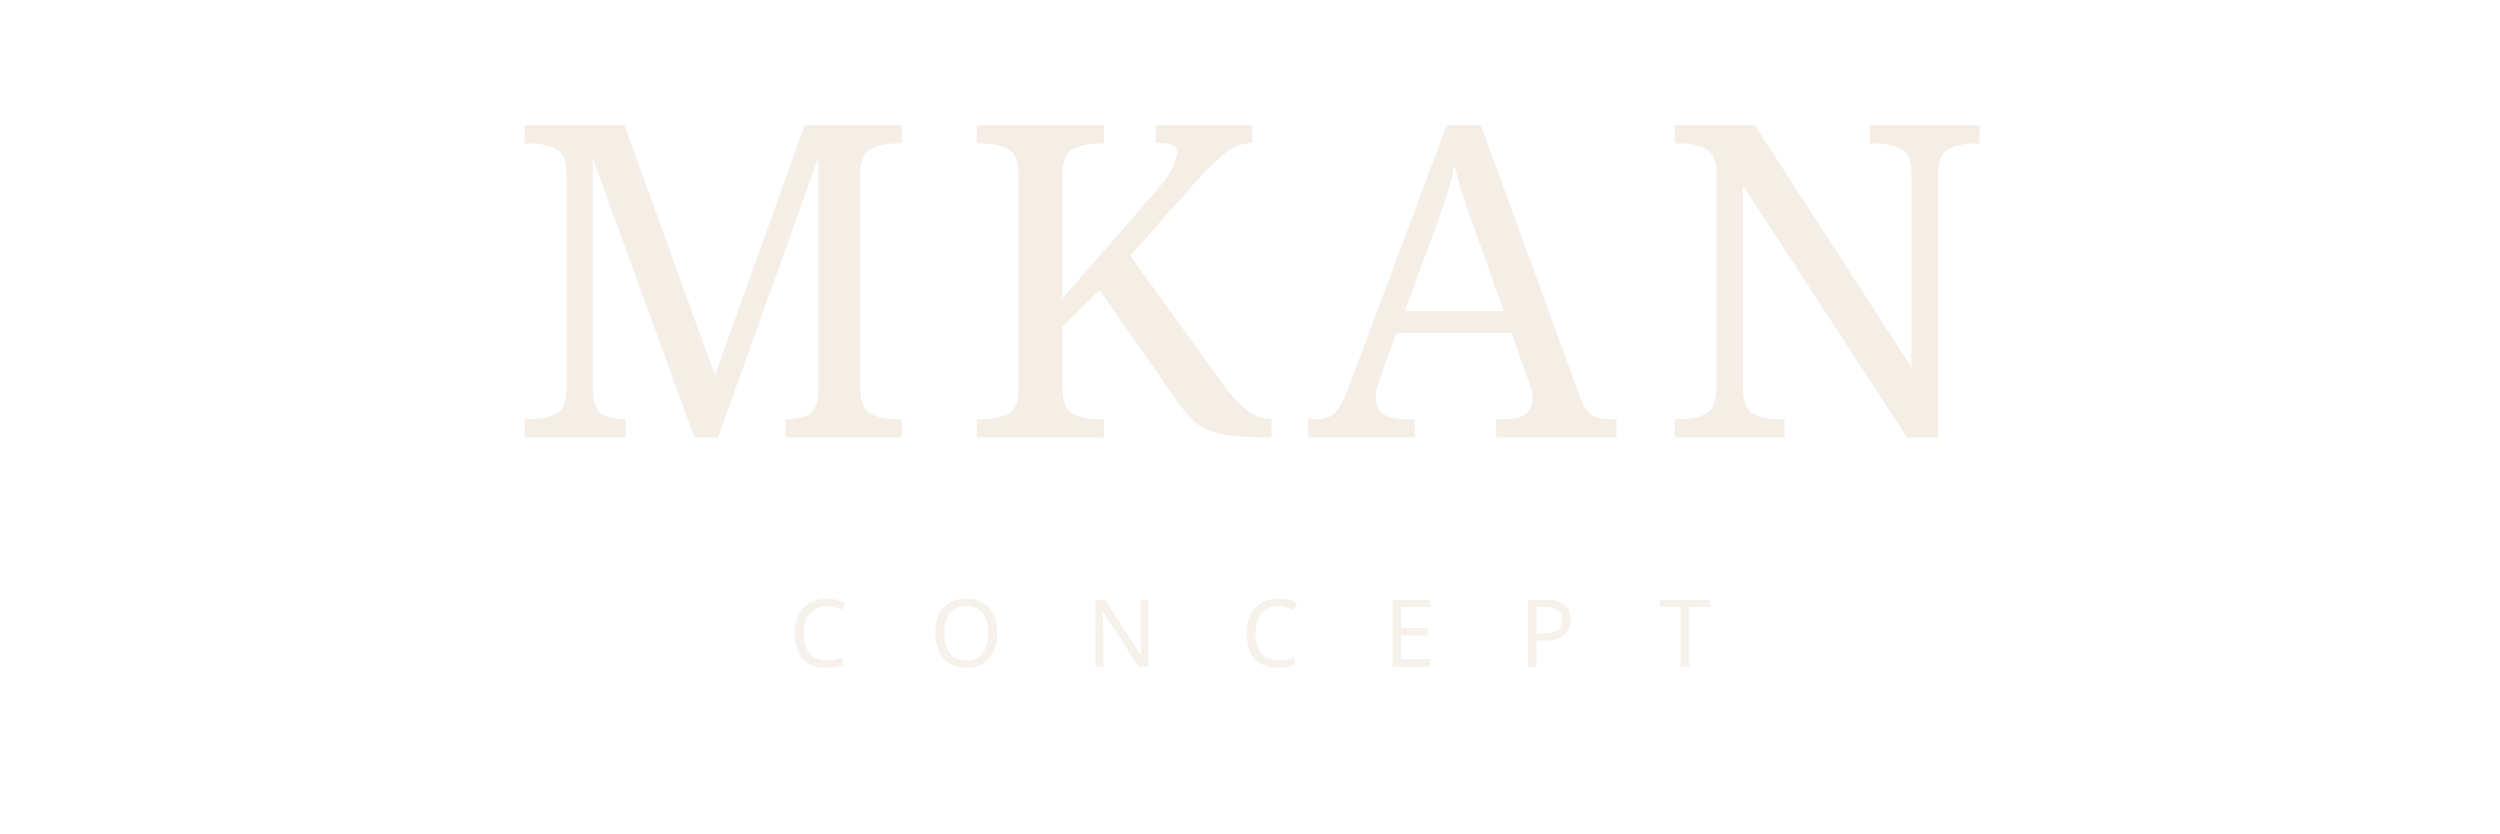
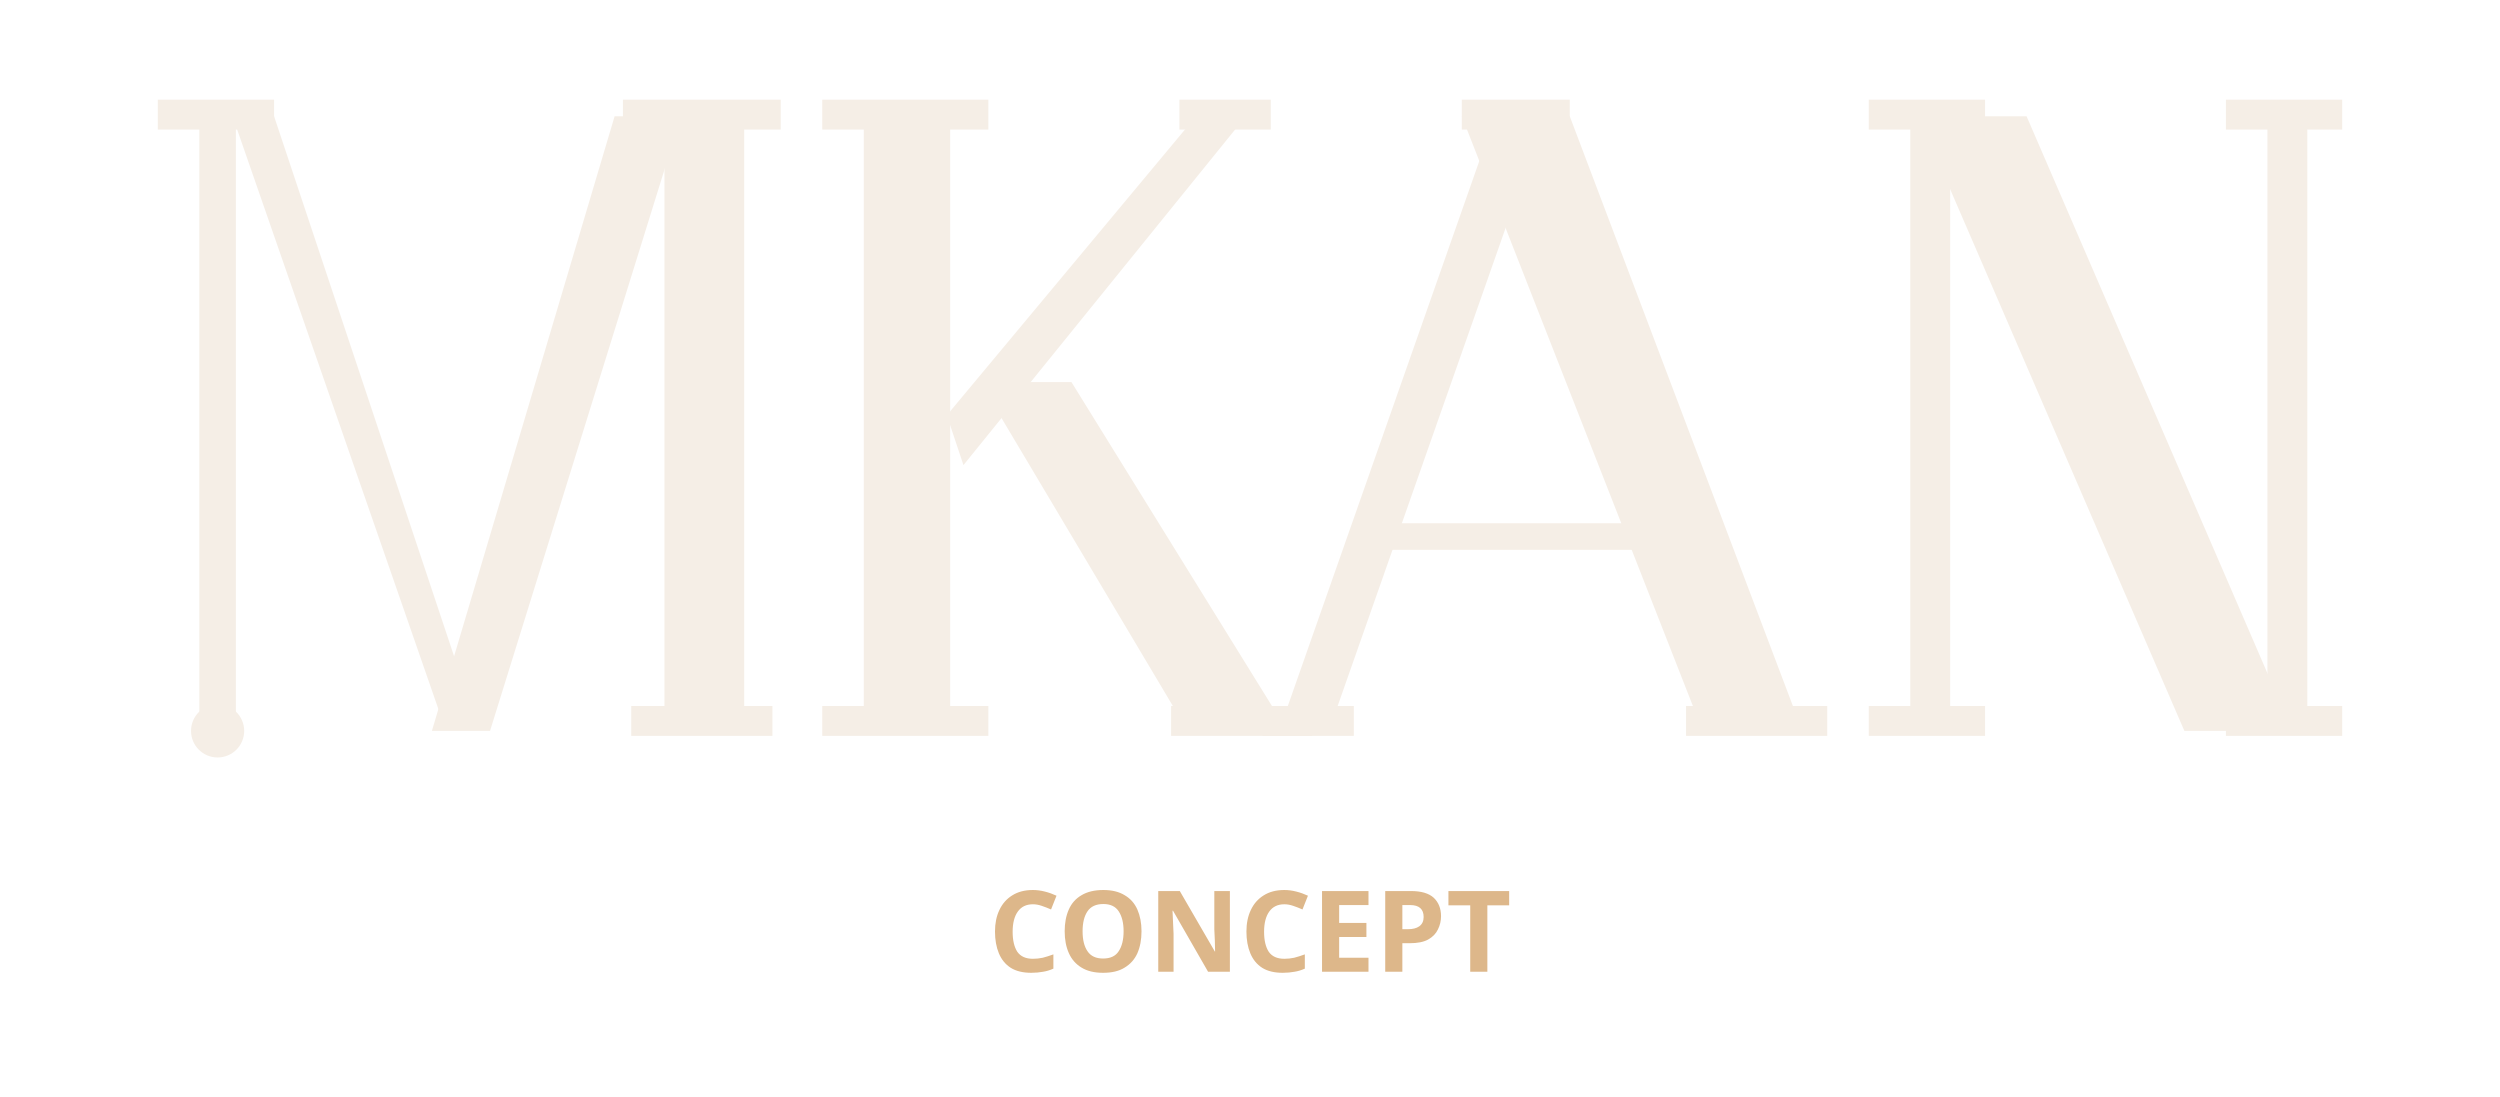
- <svg xmlns="http://www.w3.org/2000/svg" viewBox="0 0 240 80" fill="none" aria-label="MKAN CONCEPT">
-   <text x="50%" y="42" text-anchor="middle" fill="#F5EEE6" font-family="'Cormorant Garamond', serif" font-size="42" font-weight="500" letter-spacing="4">MKAN</text>
-   <text x="50%" y="64" text-anchor="middle" fill="#F5EEE6" font-family="'Plus Jakarta Sans', sans-serif" font-size="9" font-weight="500" letter-spacing="8" opacity="0.85">CONCEPT</text>
+ <svg xmlns="http://www.w3.org/2000/svg" viewBox="0 0 150.5 66" fill="none" aria-label="MKAN CONCEPT">
+   <g fill="#F5EEE6">
+     <rect x="12" y="7" width="2.2" height="37" />
+     <rect x="9.5" y="6" width="7" height="1.8" />
+     <circle cx="13.1" cy="44" r="1.6" />
+     <polygon points="14,7 16.5,7 28.5,43 26.5,43" />
+     <polygon points="26,44 29.5,44 41,7 37,7" />
+     <rect x="40" y="7" width="4.8" height="37" />
+     <rect x="37.5" y="6" width="9.5" height="1.8" />
+     <rect x="38" y="42.5" width="8.5" height="1.8" />
+     <rect x="52" y="7" width="5.2" height="37" />
+     <rect x="49.5" y="6" width="10" height="1.8" />
+     <rect x="49.5" y="42.5" width="10" height="1.8" />
+     <polygon points="57,25 72,7 75,7 58,28" />
+     <rect x="71" y="6" width="5.5" height="1.8" />
+     <polygon points="59,23 64.5,23 77.5,44 71.5,44" />
+     <rect x="70.5" y="42.5" width="8.5" height="1.8" />
+     <polygon points="90,7 93,7 80,44 77,44" />
+     <rect x="76" y="42.5" width="5.5" height="1.8" />
+     <polygon points="88,7 94.5,7 108.5,44 102.5,44" />
+     <rect x="101.5" y="42.5" width="8.5" height="1.8" />
+     <rect x="83.5" y="31.5" width="18.5" height="1.6" />
+     <rect x="88" y="6" width="6.5" height="1.8" />
+     <rect x="115" y="7" width="2.4" height="37" />
+     <rect x="112.5" y="6" width="7" height="1.8" />
+     <rect x="112.5" y="42.5" width="7" height="1.8" />
+     <polygon points="115.5,7 122,7 138,44 131.5,44" />
+     <rect x="136.5" y="7" width="2.4" height="37" />
+     <rect x="134" y="6" width="7" height="1.8" />
+     <rect x="134" y="42.5" width="7" height="1.8" />
+   </g>
+   <text x="75.25" y="58.5" text-anchor="middle" fill="#DDB78A" font-family="'Plus Jakarta Sans', system-ui, sans-serif" font-size="6.8" font-weight="600" textLength="127" lengthAdjust="spacing">CONCEPT</text>
</svg>
